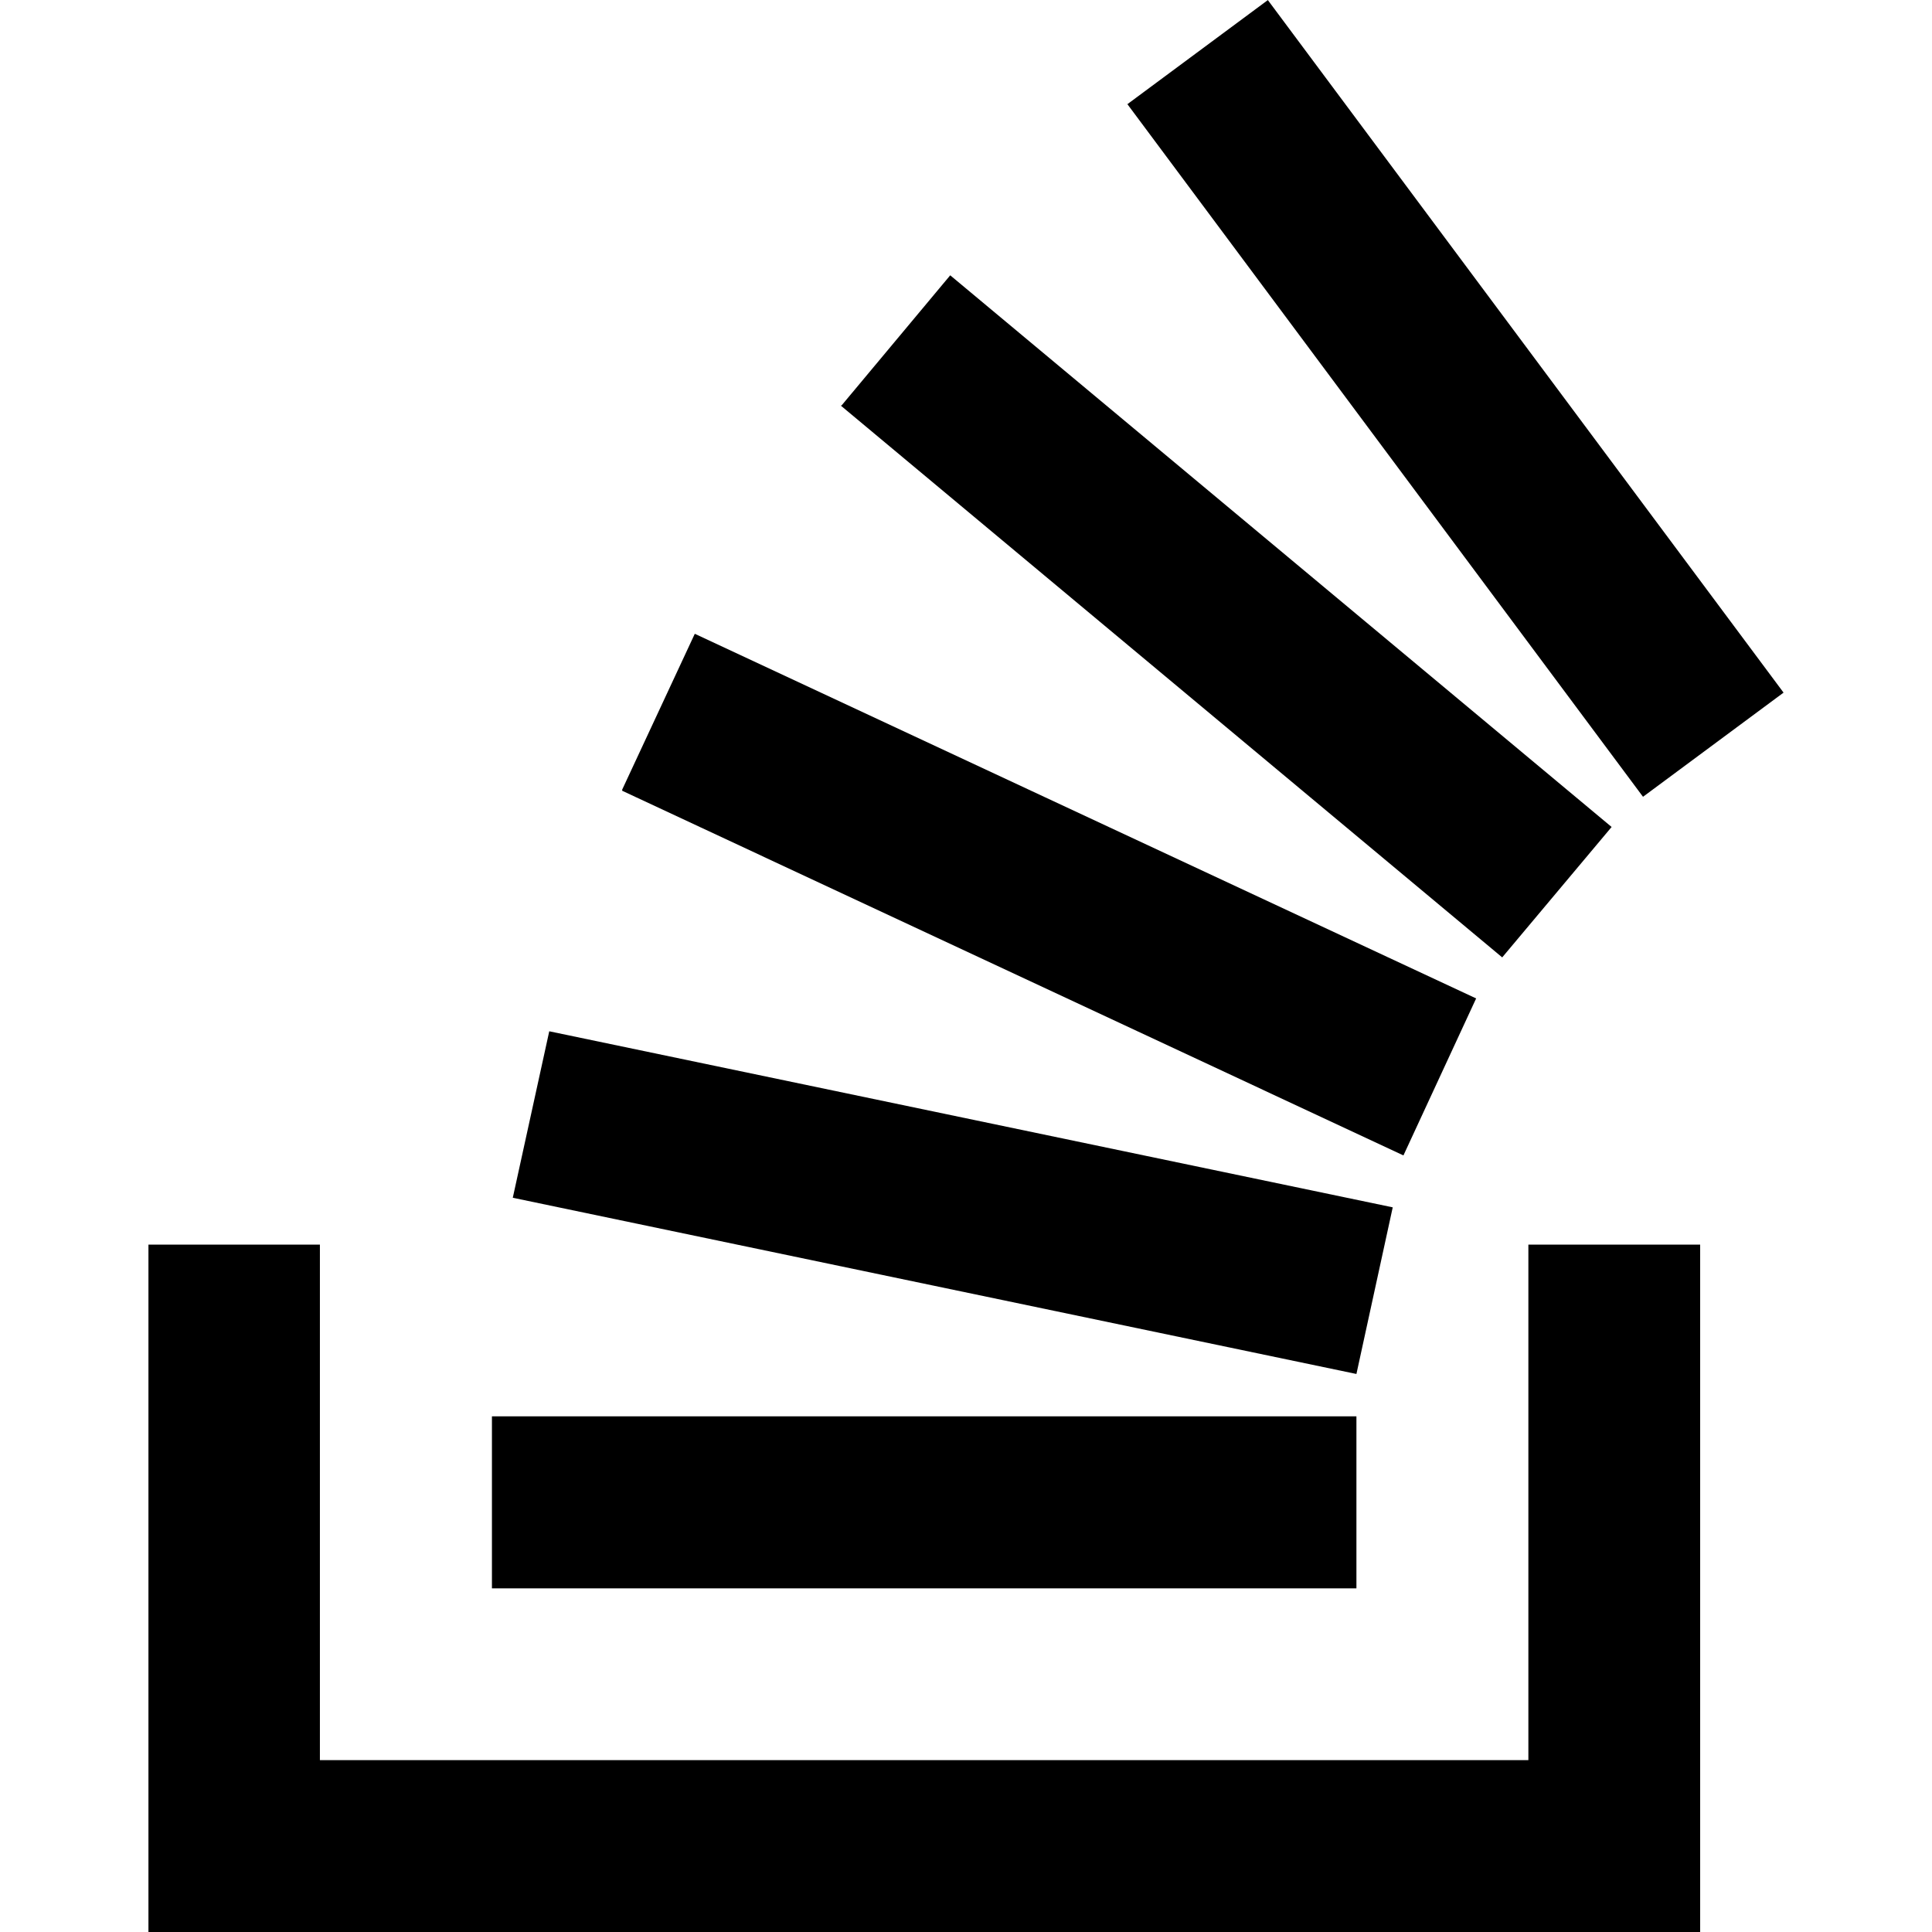
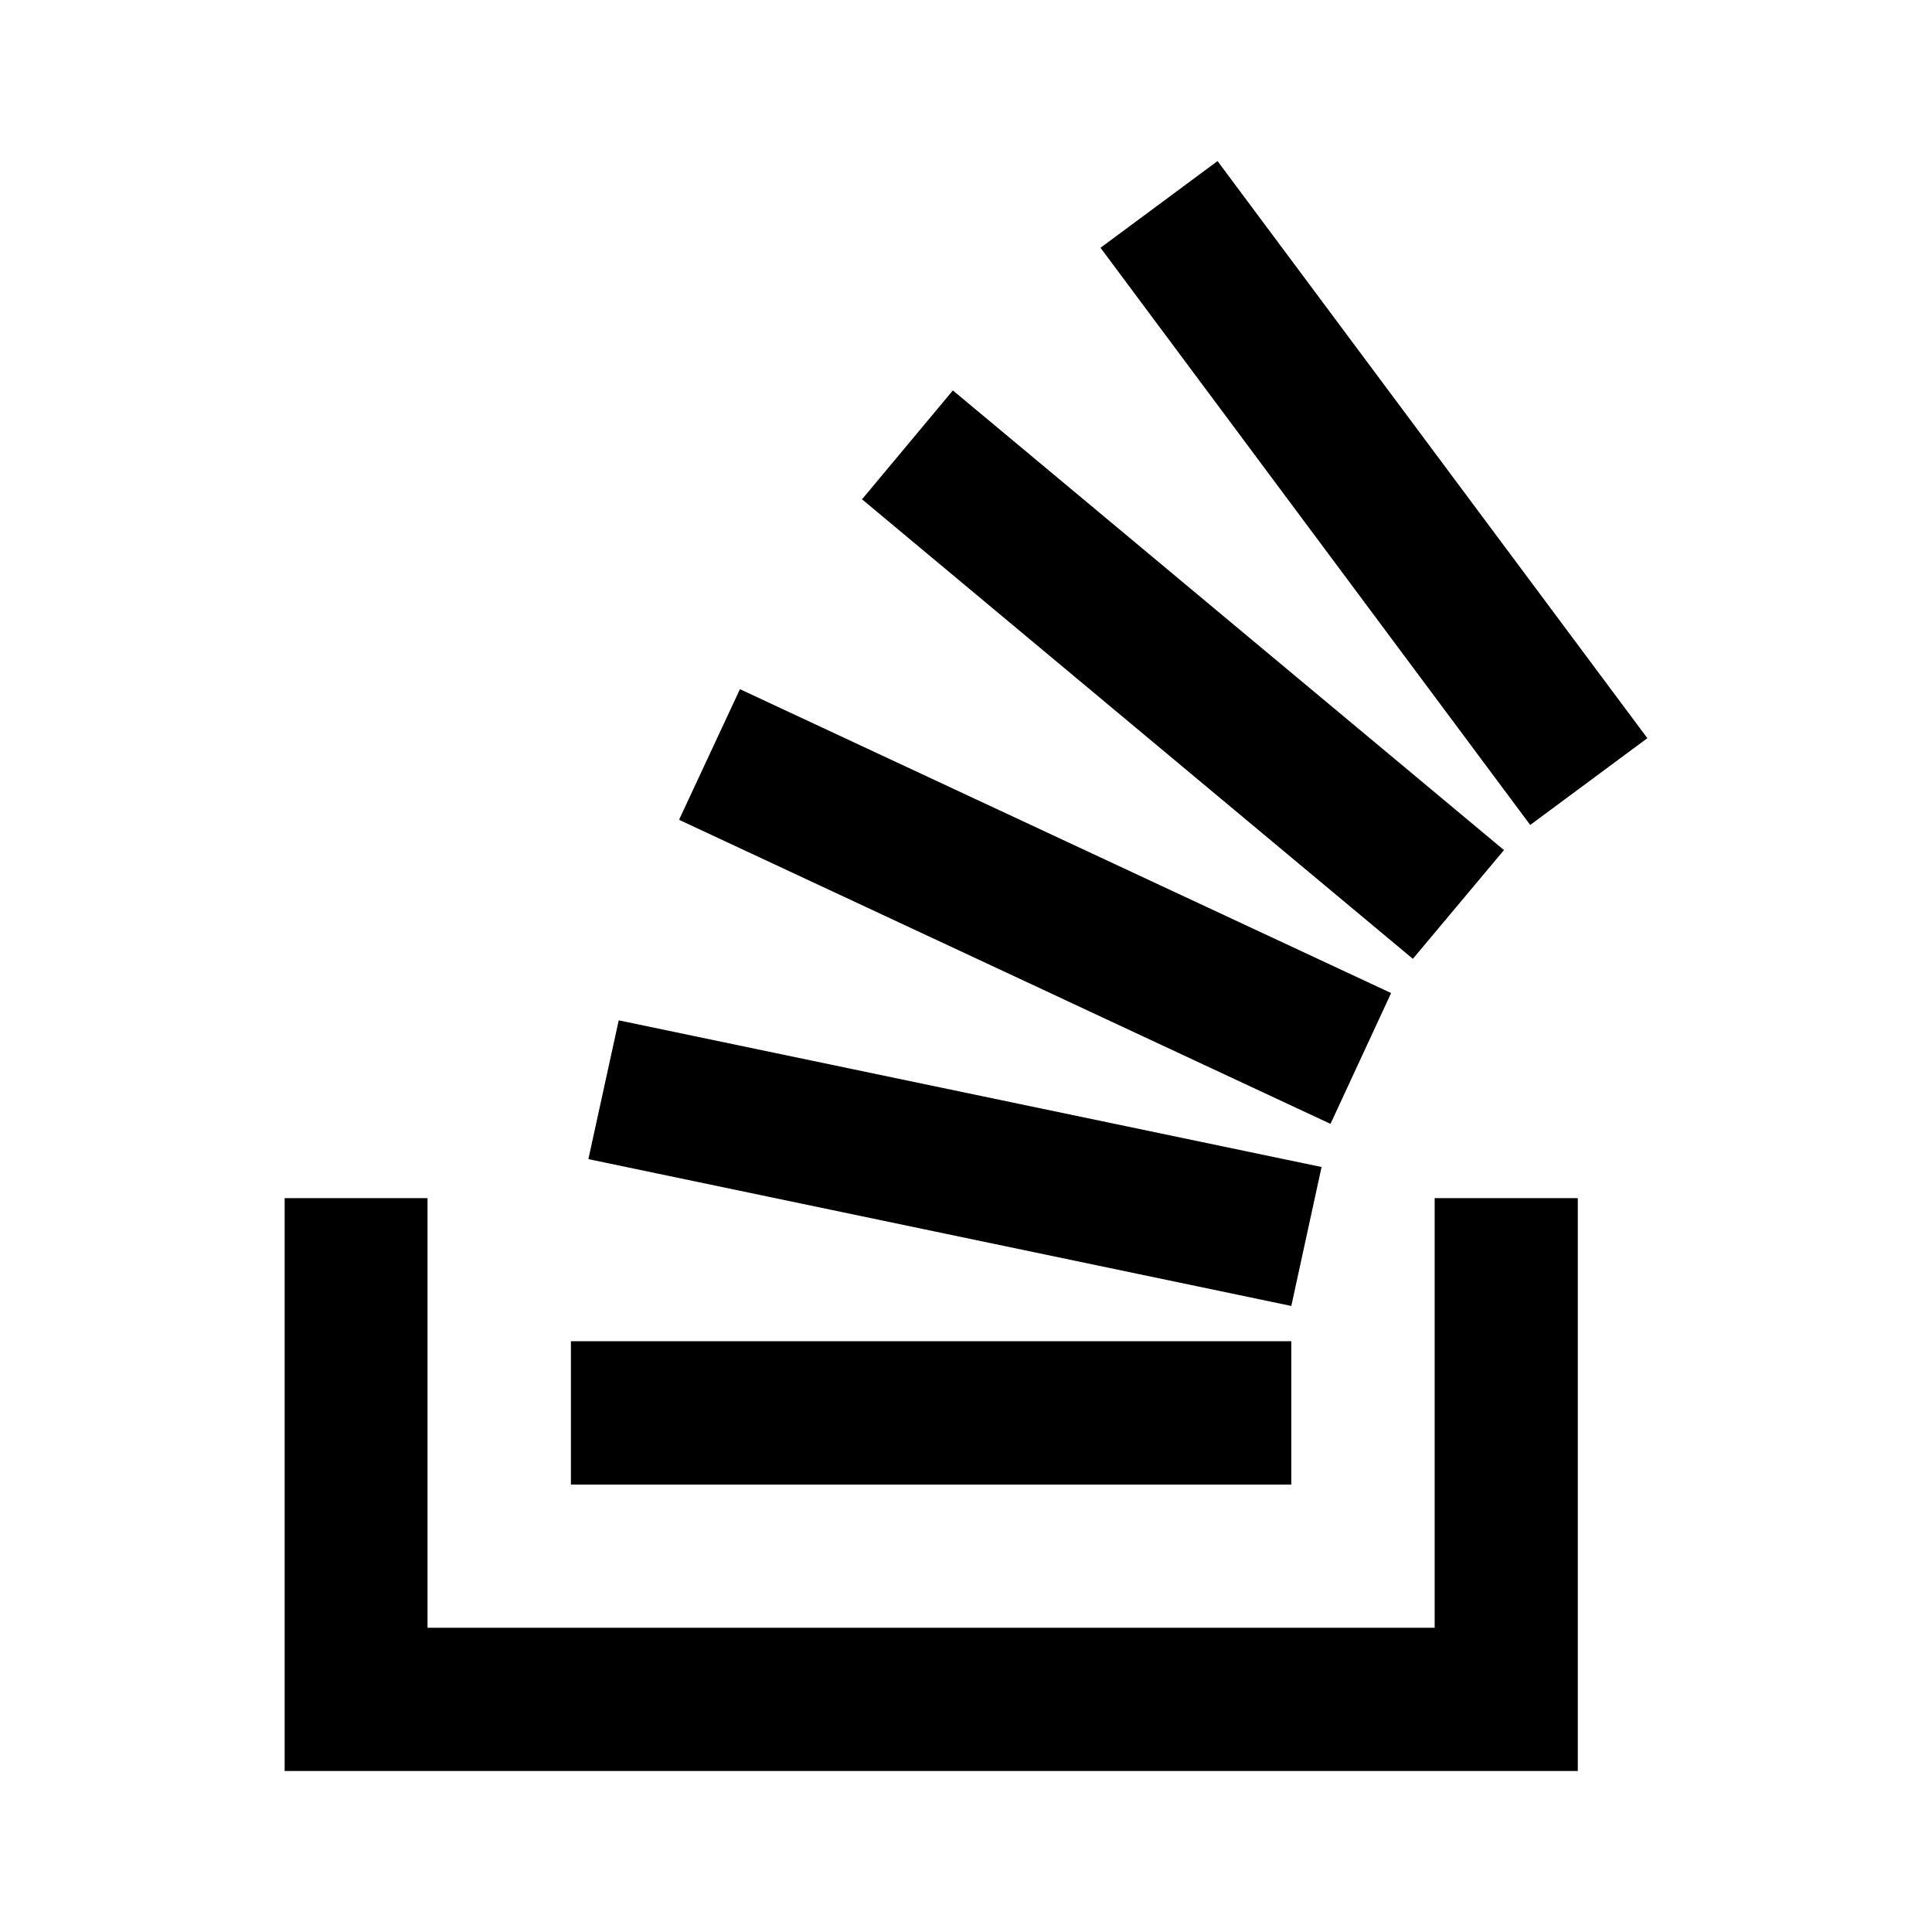
- <svg xmlns="http://www.w3.org/2000/svg" role="img" viewBox="0 0 24 24">
-   <path d="M18.986 21.865v-6.404h2.134V24H1.844v-8.539h2.13v6.404h15.012zM6.111 19.731H16.85v-2.137H6.111v2.137zm.259-4.852l10.48 2.189.451-2.07-10.478-2.187-.453 2.068zm1.359-5.056l9.705 4.53.903-1.95-9.706-4.53-.902 1.936v.014zm2.715-4.785l8.217 6.855 1.359-1.62-8.216-6.853-1.35 1.617-.01.001zM15.751 0l-1.746 1.294 6.405 8.604 1.746-1.294L15.749 0h.002z" />
+ <svg xmlns="http://www.w3.org/2000/svg" version="1.1" id="master" x="0px" y="0px" width="24px" height="24px" viewBox="0 0 24 24" enable-background="new 0 0 24 24" xml:space="preserve">
+   <path d="M17.822,20.221v-5.337H19.6V22H3.536v-7.116h1.775v5.337H17.822z M7.092,18.442h8.949v-1.781H7.092V18.442L7.092,18.442z   M7.309,14.399l8.732,1.824l0.376-1.726l-8.731-1.822L7.309,14.399z M8.44,10.186l8.088,3.775l0.753-1.625L9.192,8.561L8.44,10.174  V10.186z M10.703,6.198l6.848,5.713l1.132-1.351l-6.846-5.71l-1.125,1.348L10.703,6.198z M15.126,2l-1.455,1.078l5.338,7.17  l1.455-1.078L15.124,2H15.126z" />
</svg>
